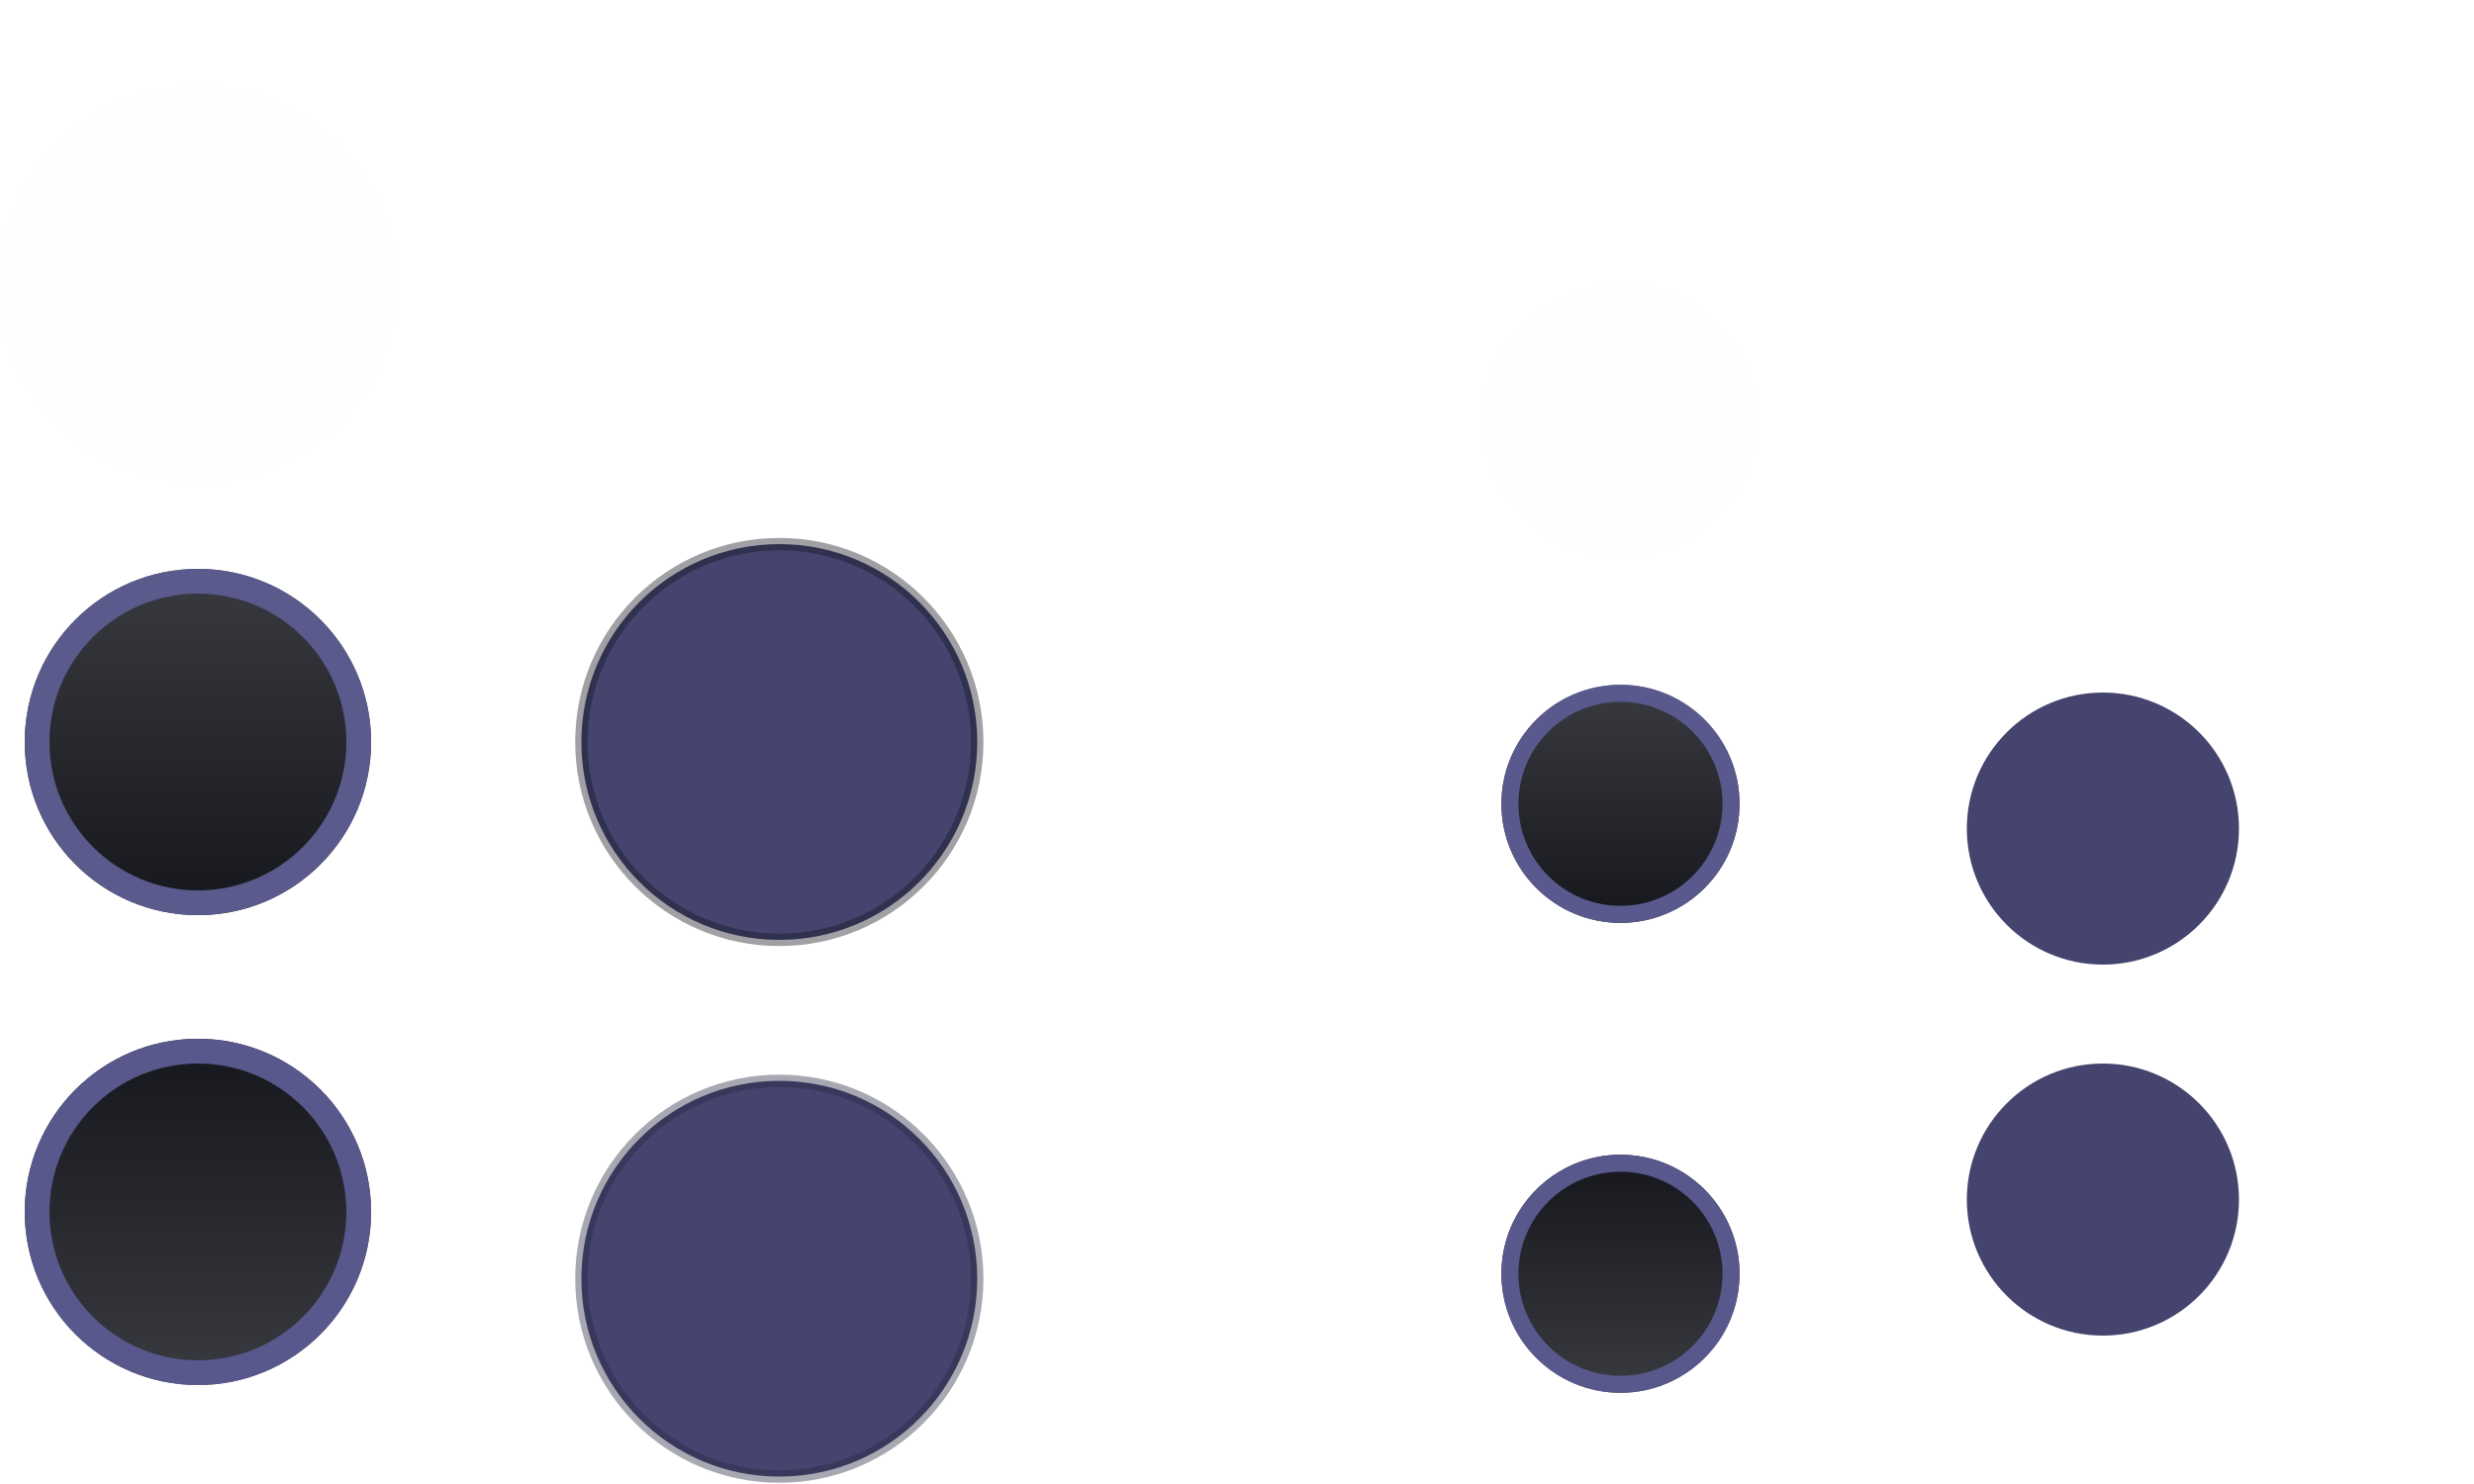
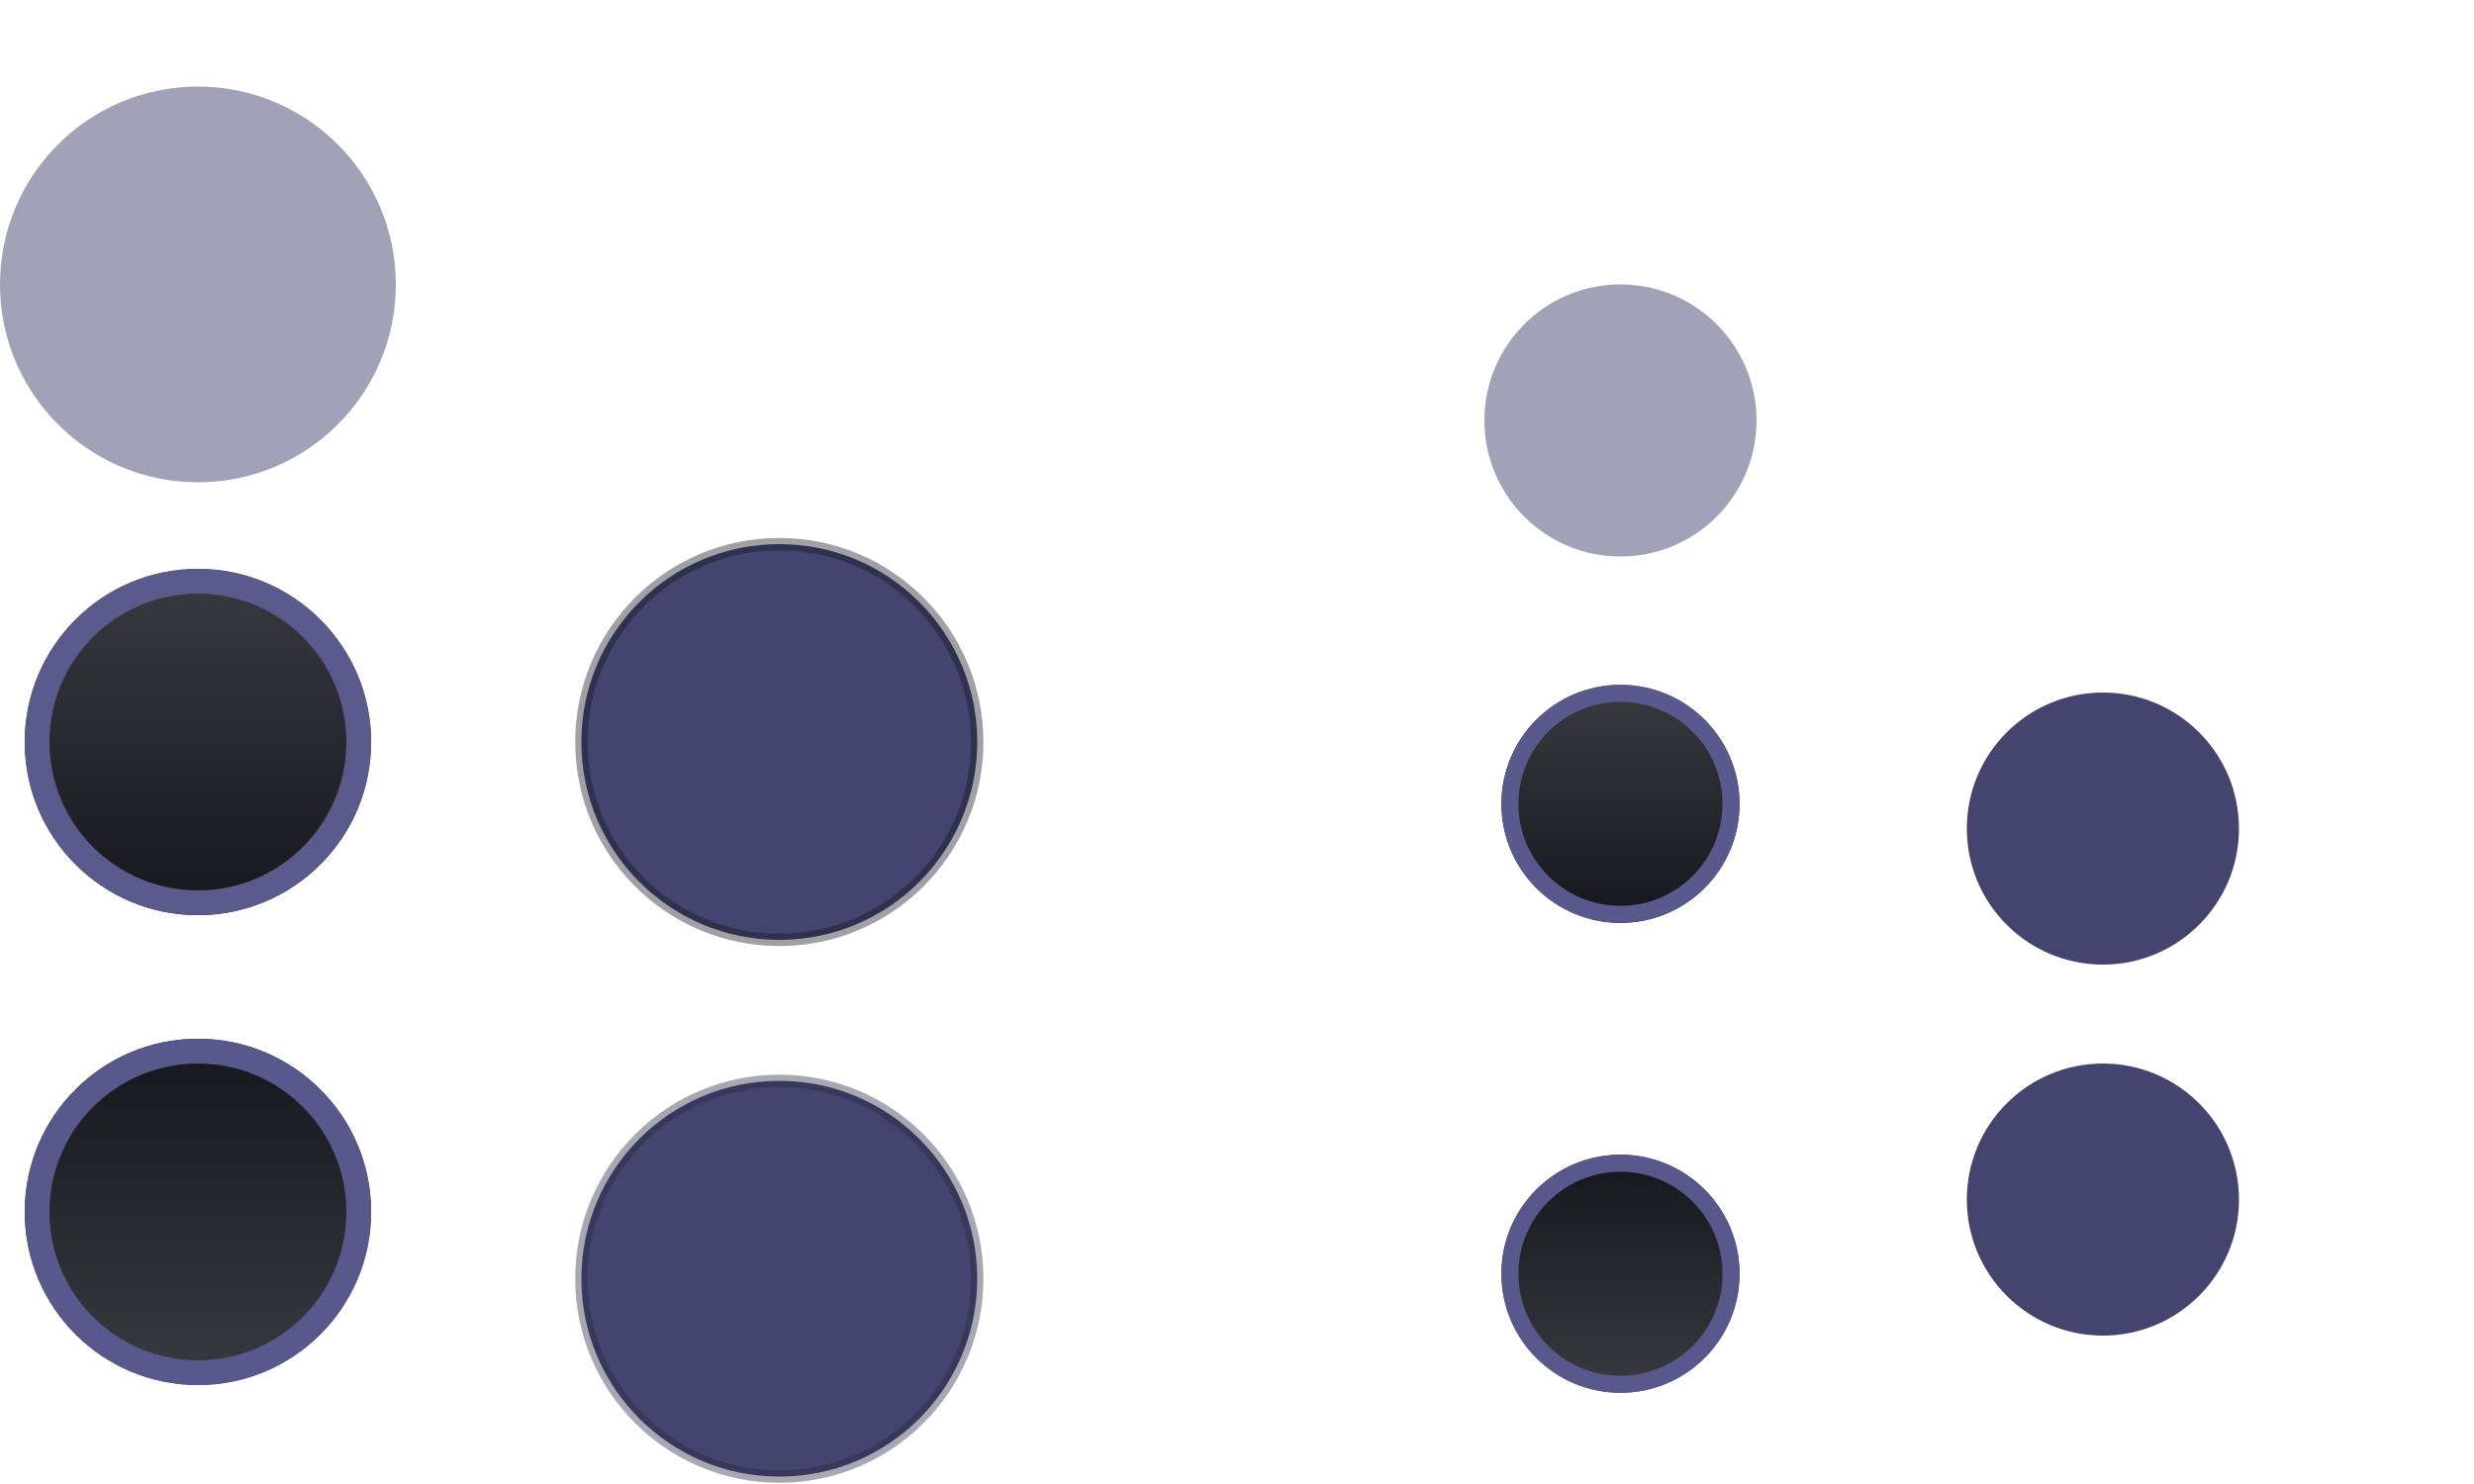
<svg xmlns="http://www.w3.org/2000/svg" xmlns:xlink="http://www.w3.org/1999/xlink" width="200" height="120" id="svg2" version="1.0">
  <defs id="defs4">
    <linearGradient id="linearGradient4016">
      <stop style="stop-color:#dc4a26;stop-opacity:1" offset="0" id="stop4018" />
      <stop style="stop-color:#ff7e4a;stop-opacity:0.3;" offset="1" id="stop4020" />
    </linearGradient>
    <linearGradient id="linearGradient4010">
      <stop style="stop-color:#dc4a26;stop-opacity:1" offset="0" id="stop4012" />
      <stop style="stop-color:#ff7e4a;stop-opacity:0.3;" offset="1" id="stop4014" />
    </linearGradient>
    <linearGradient id="linearGradient3647">
      <stop id="stop3649" offset="0" style="stop-color:#000000;stop-opacity:0.043;" />
      <stop style="stop-color:#000000;stop-opacity:0.072;" offset="0.617" id="stop3653" />
      <stop id="stop3655" offset="0.821" style="stop-color:#000000;stop-opacity:0.374;" />
      <stop id="stop3651" offset="1" style="stop-color:#000000;stop-opacity:1;" />
    </linearGradient>
    <linearGradient id="linearGradient4254">
      <stop style="stop-color:#29d7f5;stop-opacity:1;" offset="0" id="stop4256" />
      <stop id="stop4272" offset="0.694" style="stop-color:#29d7f5;stop-opacity:1;" />
      <stop id="stop4270" offset="0.775" style="stop-color:#38c2e9;stop-opacity:0.456;" />
      <stop style="stop-color:#31a7f2;stop-opacity:0.132;" offset="0.888" id="stop3222" />
      <stop style="stop-color:#2a8dfc;stop-opacity:0;" offset="1" id="stop4258" />
    </linearGradient>
    <linearGradient id="linearGradient3610">
      <stop style="stop-color:#000000;stop-opacity:1;" offset="0" id="stop3612" />
      <stop id="stop3618" offset="0.789" style="stop-color:#000000;stop-opacity:0.498;" />
      <stop style="stop-color:#000000;stop-opacity:0.333;" offset="0.845" id="stop3620" />
      <stop id="stop3622" offset="0.908" style="stop-color:#000000;stop-opacity:0.088;" />
      <stop style="stop-color:#000000;stop-opacity:0;" offset="1" id="stop3614" />
    </linearGradient>
    <linearGradient id="linearGradient4213">
      <stop id="stop4215" offset="0" style="stop-color:#000000;stop-opacity:1;" />
      <stop id="stop4217" offset="1" style="stop-color:#000000;stop-opacity:0;" />
    </linearGradient>
    <linearGradient id="linearGradient3272">
      <stop style="stop-color:white;stop-opacity:1;" offset="0" id="stop3274" />
      <stop style="stop-color:white;stop-opacity:0;" offset="1" id="stop3276" />
    </linearGradient>
    <linearGradient id="linearGradient4157">
      <stop style="stop-color:#828282;stop-opacity:1;" offset="0" id="stop4159" />
      <stop style="stop-color:#000000;stop-opacity:1;" offset="1" id="stop4161" />
    </linearGradient>
    <radialGradient xlink:href="#linearGradient3272" id="radialGradient2701" gradientUnits="userSpaceOnUse" gradientTransform="matrix(2.625,0,0,2.20752,-199,-172.9031)" cx="88" cy="93.5" fx="88" fy="93.5" r="8" />
    <radialGradient xlink:href="#linearGradient4213" id="radialGradient2704" gradientUnits="userSpaceOnUse" gradientTransform="matrix(2.625,0,0,2.20752,-199,-173.9031)" cx="88" cy="93.5" fx="88" fy="93.5" r="8" />
    <radialGradient xlink:href="#linearGradient3272" id="radialGradient2708" gradientUnits="userSpaceOnUse" gradientTransform="matrix(2.625,0,0,2.20752,-199,-174.9031)" cx="88" cy="93.5" fx="88" fy="93.5" r="8" />
    <radialGradient xlink:href="#linearGradient3272" id="radialGradient2716" gradientUnits="userSpaceOnUse" gradientTransform="matrix(2.625,0,0,2.20752,-241,-196.9031)" cx="88" cy="93.5" fx="88" fy="93.5" r="8" />
    <radialGradient xlink:href="#linearGradient4213" id="radialGradient2719" gradientUnits="userSpaceOnUse" gradientTransform="matrix(2.625,0,0,2.20752,-241,-197.9031)" cx="88" cy="93.5" fx="88" fy="93.5" r="8" />
    <radialGradient xlink:href="#linearGradient3272" id="radialGradient2723" gradientUnits="userSpaceOnUse" gradientTransform="matrix(2.625,0,0,2.20752,-241,-198.9031)" cx="88" cy="93.5" fx="88" fy="93.5" r="8" />
    <linearGradient xlink:href="#linearGradient4157" id="linearGradient3636" gradientUnits="userSpaceOnUse" x1="60.149" y1="121" x2="29.864" y2="121" />
    <linearGradient xlink:href="#linearGradient4157" id="linearGradient3640" gradientUnits="userSpaceOnUse" x1="48" y1="93.5" x2="48" y2="121" />
    <linearGradient xlink:href="#linearGradient3272" id="linearGradient3218" gradientUnits="userSpaceOnUse" gradientTransform="matrix(0,-0.6666667,0.8,0,-50.8,88)" x1="60" y1="121" x2="33" y2="121" />
    <linearGradient xlink:href="#linearGradient3272" id="linearGradient3229" gradientUnits="userSpaceOnUse" gradientTransform="matrix(0.6666667,0,0,0.8,24,-6.8)" x1="48" y1="96" x2="48" y2="118.5" />
    <radialGradient xlink:href="#linearGradient4254" id="radialGradient4268" cx="74" cy="34" fx="74" fy="34" r="14" gradientUnits="userSpaceOnUse" gradientTransform="translate(2.1366663e-5,9.8666671e-6)" />
    <radialGradient xlink:href="#linearGradient4254" id="radialGradient4276" gradientUnits="userSpaceOnUse" gradientTransform="translate(2.1366663e-5,9.8666671e-6)" cx="74" cy="34" fx="74" fy="34" r="14" />
    <radialGradient xlink:href="#linearGradient4254" id="radialGradient2456" gradientUnits="userSpaceOnUse" gradientTransform="translate(2.1366663e-5,9.8666671e-6)" cx="74" cy="34" fx="74" fy="34" r="14" />
    <radialGradient xlink:href="#linearGradient4254" id="radialGradient2458" gradientUnits="userSpaceOnUse" gradientTransform="translate(2.1366663e-5,9.8666671e-6)" cx="74" cy="34" fx="74" fy="34" r="14" />
    <radialGradient xlink:href="#linearGradient3647" id="radialGradient3645" cx="48" cy="106" fx="48" fy="106" r="12" gradientTransform="matrix(1,0,0,0.8333333,0,17.66667)" gradientUnits="userSpaceOnUse" />
    <linearGradient xlink:href="#linearGradient4157" id="linearGradient3667" gradientUnits="userSpaceOnUse" x1="60.149" y1="121" x2="29.864" y2="121" />
    <linearGradient xlink:href="#linearGradient3272" id="linearGradient3669" gradientUnits="userSpaceOnUse" gradientTransform="matrix(0,-0.6666667,0.8,0,-50.8,88)" x1="60" y1="121" x2="33" y2="121" />
    <radialGradient xlink:href="#linearGradient3610-0" id="radialGradient3665-0" gradientUnits="userSpaceOnUse" gradientTransform="matrix(-1.7184412e-7,0.8020833,-1,-1.4878279e-7,154,67.62103)" cx="48.317" cy="106" fx="48.317" fy="106" r="12" />
    <linearGradient id="linearGradient3610-0">
      <stop style="stop-color:#000000;stop-opacity:1;" offset="0" id="stop3612-1" />
      <stop id="stop3618-1" offset="0.789" style="stop-color:#000000;stop-opacity:0.498;" />
      <stop style="stop-color:#000000;stop-opacity:0.333;" offset="0.845" id="stop3620-9" />
      <stop id="stop3622-7" offset="0.908" style="stop-color:#000000;stop-opacity:0.088;" />
      <stop style="stop-color:#000000;stop-opacity:0;" offset="1" id="stop3614-0" />
    </linearGradient>
    <radialGradient xlink:href="#linearGradient4254-5" id="radialGradient4276-7" gradientUnits="userSpaceOnUse" gradientTransform="translate(2.1366663e-5,9.8666671e-6)" cx="74" cy="34" fx="74" fy="34" r="14" />
    <linearGradient id="linearGradient4254-5">
      <stop style="stop-color:#29d7f5;stop-opacity:1;" offset="0" id="stop4256-9" />
      <stop id="stop4272-5" offset="0.694" style="stop-color:#29d7f5;stop-opacity:1;" />
      <stop id="stop4270-8" offset="0.775" style="stop-color:#38c2e9;stop-opacity:0.456;" />
      <stop style="stop-color:#31a7f2;stop-opacity:0.132;" offset="0.888" id="stop3222-5" />
      <stop style="stop-color:#2a8dfc;stop-opacity:0;" offset="1" id="stop4258-7" />
    </linearGradient>
    <linearGradient xlink:href="#linearGradient4157-2" id="linearGradient3636-9" gradientUnits="userSpaceOnUse" x1="60.149" y1="121" x2="29.864" y2="121" />
    <linearGradient id="linearGradient4157-2">
      <stop style="stop-color:#828282;stop-opacity:1;" offset="0" id="stop4159-2" />
      <stop style="stop-color:#000000;stop-opacity:1;" offset="1" id="stop4161-2" />
    </linearGradient>
    <linearGradient xlink:href="#linearGradient3272-4" id="linearGradient3218-5" gradientUnits="userSpaceOnUse" gradientTransform="matrix(0,-0.6666667,0.8,0,-50.8,88)" x1="60" y1="121" x2="33" y2="121" />
    <linearGradient id="linearGradient3272-4">
      <stop style="stop-color:white;stop-opacity:1;" offset="0" id="stop3274-5" />
      <stop style="stop-color:white;stop-opacity:0;" offset="1" id="stop3276-9" />
    </linearGradient>
    <linearGradient xlink:href="#linearGradient4157-2" id="linearGradient3640-4" gradientUnits="userSpaceOnUse" x1="48" y1="93.5" x2="48" y2="121" />
    <linearGradient id="linearGradient3074">
      <stop style="stop-color:#828282;stop-opacity:1;" offset="0" id="stop3076" />
      <stop style="stop-color:#000000;stop-opacity:1;" offset="1" id="stop3078" />
    </linearGradient>
    <linearGradient xlink:href="#linearGradient3272-4" id="linearGradient3229-7" gradientUnits="userSpaceOnUse" gradientTransform="matrix(0.6666667,0,0,0.8,24,-6.8)" x1="48" y1="96" x2="48" y2="118.5" />
    <linearGradient id="linearGradient3081">
      <stop style="stop-color:white;stop-opacity:1;" offset="0" id="stop3083" />
      <stop style="stop-color:white;stop-opacity:0;" offset="1" id="stop3085" />
    </linearGradient>
    <radialGradient xlink:href="#linearGradient3647-1" id="radialGradient3645-3" cx="48" cy="106" fx="48" fy="106" r="12" gradientTransform="matrix(1,0,0,0.8333333,0,17.66667)" gradientUnits="userSpaceOnUse" />
    <linearGradient id="linearGradient3647-1">
      <stop id="stop3649-0" offset="0" style="stop-color:#000000;stop-opacity:0.043;" />
      <stop style="stop-color:#000000;stop-opacity:0.072;" offset="0.617" id="stop3653-8" />
      <stop id="stop3655-4" offset="0.821" style="stop-color:#000000;stop-opacity:0.374;" />
      <stop id="stop3651-2" offset="1" style="stop-color:#000000;stop-opacity:1;" />
    </linearGradient>
    <radialGradient xlink:href="#linearGradient4254-5" id="radialGradient4268-2" cx="74" cy="34" fx="74" fy="34" r="14" gradientUnits="userSpaceOnUse" gradientTransform="translate(2.1366663e-5,9.8666671e-6)" />
    <linearGradient id="linearGradient3094">
      <stop style="stop-color:#29d7f5;stop-opacity:1;" offset="0" id="stop3096" />
      <stop id="stop3098" offset="0.694" style="stop-color:#29d7f5;stop-opacity:1;" />
      <stop id="stop3100" offset="0.775" style="stop-color:#38c2e9;stop-opacity:0.456;" />
      <stop style="stop-color:#31a7f2;stop-opacity:0.132;" offset="0.888" id="stop3102" />
      <stop style="stop-color:#2a8dfc;stop-opacity:0;" offset="1" id="stop3104" />
    </linearGradient>
    <radialGradient r="14" fy="34" fx="74" cy="34" cx="74" gradientTransform="translate(2.1366663e-5,9.8666671e-6)" gradientUnits="userSpaceOnUse" id="radialGradient3119" xlink:href="#linearGradient4254-5" />
    <linearGradient xlink:href="#linearGradient4157" id="linearGradient4058" gradientUnits="userSpaceOnUse" x1="48" y1="93.5" x2="48" y2="121" />
    <linearGradient xlink:href="#linearGradient4157-7" id="linearGradient4019-4" gradientUnits="userSpaceOnUse" x1="60.149" y1="121" x2="29.864" y2="121" />
    <linearGradient id="linearGradient4157-7">
      <stop style="stop-color:#828282;stop-opacity:1;" offset="0" id="stop4159-0" />
      <stop style="stop-color:#000000;stop-opacity:1;" offset="1" id="stop4161-6" />
    </linearGradient>
    <linearGradient xlink:href="#linearGradient3756-18" id="linearGradient3762-9" x1="15.904" y1="-0.032" x2="-0.064" y2="15.872" gradientUnits="userSpaceOnUse" />
    <linearGradient id="linearGradient3756-18">
      <stop style="stop-color:#fffaff;stop-opacity:0.816;" offset="0" id="stop3758-32" />
      <stop style="stop-color:#b4b4cc;stop-opacity:0.25;" offset="1" id="stop3760-7" />
    </linearGradient>
    <linearGradient y2="15.872" x2="-0.064" y1="-0.032" x1="15.904" gradientUnits="userSpaceOnUse" id="linearGradient3775" xlink:href="#linearGradient3756-18" />
    <linearGradient xlink:href="#linearGradient4157-5" id="linearGradient4019-6" gradientUnits="userSpaceOnUse" x1="60.149" y1="121" x2="29.864" y2="121" />
    <linearGradient id="linearGradient4157-5">
      <stop style="stop-color:#828282;stop-opacity:1;" offset="0" id="stop4159-5" />
      <stop style="stop-color:#000000;stop-opacity:1;" offset="1" id="stop4161-9" />
    </linearGradient>
    <linearGradient xlink:href="#linearGradient4157-5" id="linearGradient3153" gradientUnits="userSpaceOnUse" x1="60.149" y1="121" x2="29.864" y2="121" />
    <radialGradient xlink:href="#linearGradient3254" id="radialGradient3783" cx="43.601" cy="4.09" fx="43.601" fy="4.09" r="2.507" gradientTransform="matrix(1,0,0,1.000058,0,-2.351721e-4)" gradientUnits="userSpaceOnUse" />
    <linearGradient id="linearGradient3254">
      <stop id="stop3256" offset="0" style="stop-color:#ffffff;stop-opacity:1;" />
      <stop style="stop-color:#3276d4;stop-opacity:0.49;" offset="1" id="stop3274-7" />
    </linearGradient>
    <radialGradient r="2.507" fy="4.09" fx="43.601" cy="4.09" cx="43.601" gradientTransform="matrix(1,0,0,1.000058,0,-2.351721e-4)" gradientUnits="userSpaceOnUse" id="radialGradient3800-5" xlink:href="#linearGradient3254-2" />
    <linearGradient id="linearGradient3254-2">
      <stop id="stop3256-5" offset="0" style="stop-color:#3e5fd1;stop-opacity:1;" />
      <stop style="stop-color:#3276d4;stop-opacity:0.49;" offset="1" id="stop3274-7-7" />
    </linearGradient>
    <linearGradient id="linearGradient3756-18-9">
      <stop style="stop-color:#fffaff;stop-opacity:0.816;" offset="0" id="stop3758-32-6" />
      <stop style="stop-color:#b4b4cc;stop-opacity:0.25;" offset="1" id="stop3760-7-0" />
    </linearGradient>
    <radialGradient xlink:href="#linearGradient3756-18-9" id="radialGradient3982-7" gradientUnits="userSpaceOnUse" gradientTransform="matrix(1,0,0,1.000058,0,-2.351721e-4)" cx="43.601" cy="4.09" fx="43.601" fy="4.09" r="2.507" />
    <linearGradient id="linearGradient4298">
      <stop style="stop-color:#fffaff;stop-opacity:0.816;" offset="0" id="stop4300" />
      <stop style="stop-color:#b4b4cc;stop-opacity:0.25;" offset="1" id="stop4302" />
    </linearGradient>
    <radialGradient xlink:href="#linearGradient3756-18" id="radialGradient4351" gradientUnits="userSpaceOnUse" gradientTransform="matrix(1,0,0,1.000058,0,-2.351721e-4)" cx="43.601" cy="4.09" fx="43.601" fy="4.09" r="2.507" />
    <radialGradient xlink:href="#linearGradient3756-18-2" id="radialGradient4351-9" gradientUnits="userSpaceOnUse" gradientTransform="matrix(1,0,0,1.000058,0,-2.351721e-4)" cx="43.601" cy="4.09" fx="43.601" fy="4.09" r="2.507" />
    <linearGradient id="linearGradient3756-18-2">
      <stop style="stop-color:#fffaff;stop-opacity:0.816;" offset="0" id="stop3758-32-60" />
      <stop style="stop-color:#b4b4cc;stop-opacity:0.25;" offset="1" id="stop3760-7-8" />
    </linearGradient>
    <linearGradient id="linearGradient3272-8">
      <stop style="stop-color:white;stop-opacity:1;" offset="0" id="stop3274-59" />
      <stop style="stop-color:white;stop-opacity:0;" offset="1" id="stop3276-3" />
    </linearGradient>
    <radialGradient xlink:href="#linearGradient3272-8" id="radialGradient4268-1" cx="74" cy="34" fx="74" fy="34" r="14" gradientUnits="userSpaceOnUse" gradientTransform="translate(2.1366663e-5,9.8666671e-6)" />
    <linearGradient id="linearGradient3824">
      <stop style="stop-color:white;stop-opacity:1;" offset="0" id="stop3826" />
      <stop style="stop-color:white;stop-opacity:0;" offset="1" id="stop3828" />
    </linearGradient>
    <linearGradient id="linearGradient4254-2">
      <stop style="stop-color:#29d7f5;stop-opacity:1;" offset="0" id="stop4256-7" />
      <stop id="stop4272-1" offset="0.694" style="stop-color:#29d7f5;stop-opacity:1;" />
      <stop id="stop4270-9" offset="0.775" style="stop-color:#38c2e9;stop-opacity:0.456;" />
      <stop style="stop-color:#31a7f2;stop-opacity:0.132;" offset="0.888" id="stop3222-9" />
      <stop style="stop-color:#2a8dfc;stop-opacity:0;" offset="1" id="stop4258-4" />
    </linearGradient>
    <radialGradient xlink:href="#linearGradient4254-2" id="radialGradient4268-4" cx="74" cy="34" fx="74" fy="34" r="14" gradientUnits="userSpaceOnUse" gradientTransform="translate(2.1366663e-5,9.8666671e-6)" />
    <linearGradient id="linearGradient3059">
      <stop style="stop-color:#29d7f5;stop-opacity:1;" offset="0" id="stop3061" />
      <stop id="stop3063" offset="0.694" style="stop-color:#29d7f5;stop-opacity:1;" />
      <stop id="stop3065" offset="0.775" style="stop-color:#38c2e9;stop-opacity:0.456;" />
      <stop style="stop-color:#31a7f2;stop-opacity:0.132;" offset="0.888" id="stop3067" />
      <stop style="stop-color:#2a8dfc;stop-opacity:0;" offset="1" id="stop3069" />
    </linearGradient>
    <linearGradient id="linearGradient4254-2-538">
      <stop style="stop-color:#f529d7;stop-opacity:1;" offset="0" id="stop3326" />
      <stop id="stop3328" offset="0.694" style="stop-color:#f529d7;stop-opacity:1;" />
      <stop id="stop3330" offset="0.775" style="stop-color:#e938c2;stop-opacity:0.456;" />
      <stop style="stop-color:#f231a7;stop-opacity:0.132;" offset="0.888" id="stop3332" />
      <stop style="stop-color:#fc2a8d;stop-opacity:0;" offset="1" id="stop3334" />
    </linearGradient>
    <linearGradient id="linearGradient4254-2-782">
      <stop style="stop-color:#f529d7;stop-opacity:1;" offset="0" id="stop3338" />
      <stop id="stop3340" offset="0.694" style="stop-color:#f529d7;stop-opacity:1;" />
      <stop id="stop3342" offset="0.775" style="stop-color:#e938c2;stop-opacity:0.456;" />
      <stop style="stop-color:#f231a7;stop-opacity:0.132;" offset="0.888" id="stop3344" />
      <stop style="stop-color:#fc2a8d;stop-opacity:0;" offset="1" id="stop3346" />
    </linearGradient>
    <radialGradient xlink:href="#linearGradient4254-2-538-556" id="radialGradient4276-3-11-114" gradientUnits="userSpaceOnUse" gradientTransform="translate(2.1366663e-5,9.8666671e-6)" cx="74" cy="34" fx="74" fy="34" r="14" />
    <linearGradient id="linearGradient4254-2-538-556">
      <stop style="stop-color:#f07746;stop-opacity:1;" offset="0" id="stop3714" />
      <stop id="stop3716" offset="0.694" style="stop-color:#f52900;stop-opacity:1;" />
      <stop id="stop3718" offset="0.775" style="stop-color:#e93800;stop-opacity:0.456;" />
      <stop style="stop-color:#f23100;stop-opacity:0.132;" offset="0.888" id="stop3720" />
      <stop style="stop-color:#fc2a00;stop-opacity:0;" offset="1" id="stop3722" />
    </linearGradient>
    <radialGradient r="14" fy="34" fx="74" cy="34" cx="74" gradientTransform="translate(2.1366663e-5,9.8666671e-6)" gradientUnits="userSpaceOnUse" id="radialGradient3073-727-447" xlink:href="#linearGradient4254-2-782-913" />
    <linearGradient id="linearGradient4254-2-782-913">
      <stop style="stop-color:#f07746;stop-opacity:1;" offset="0" id="stop3726" />
      <stop id="stop3728" offset="0.694" style="stop-color:#f52900;stop-opacity:1;" />
      <stop id="stop3730" offset="0.775" style="stop-color:#e93800;stop-opacity:0.456;" />
      <stop style="stop-color:#f23100;stop-opacity:0.132;" offset="0.888" id="stop3732" />
      <stop style="stop-color:#fc2a00;stop-opacity:0;" offset="1" id="stop3734" />
    </linearGradient>
    <radialGradient xlink:href="#linearGradient4254-22" id="radialGradient4276-5" gradientUnits="userSpaceOnUse" gradientTransform="matrix(1.071429,0,0,1.071429,-12.28569,6.571438)" cx="74" cy="34" fx="74" fy="34" r="14" />
    <linearGradient id="linearGradient4254-22">
      <stop style="stop-color:#29d7f5;stop-opacity:1;" offset="0" id="stop4256-2" />
      <stop id="stop4272-2" offset="0.76" style="stop-color:#29d7f5;stop-opacity:1;" />
      <stop id="stop4270-96" offset="0.855" style="stop-color:#38c2e9;stop-opacity:0.456;" />
      <stop style="stop-color:#31a7f2;stop-opacity:0.132;" offset="0.93" id="stop3222-92" />
      <stop style="stop-color:#2a8dfc;stop-opacity:0;" offset="1" id="stop4258-75" />
    </linearGradient>
    <radialGradient xlink:href="#linearGradient4254-22" id="radialGradient4268-7" cx="74" cy="34" fx="74" fy="34" r="14" gradientUnits="userSpaceOnUse" gradientTransform="matrix(1.071429,0,0,1.071429,-10.28569,-25.42856)" />
    <linearGradient id="linearGradient3049">
      <stop style="stop-color:#29d7f5;stop-opacity:1;" offset="0" id="stop3051" />
      <stop id="stop3053" offset="0.76" style="stop-color:#29d7f5;stop-opacity:1;" />
      <stop id="stop3055" offset="0.855" style="stop-color:#38c2e9;stop-opacity:0.456;" />
      <stop style="stop-color:#31a7f2;stop-opacity:0.132;" offset="0.93" id="stop3057" />
      <stop style="stop-color:#2a8dfc;stop-opacity:0;" offset="1" id="stop3059" />
    </linearGradient>
    <radialGradient r="14" fy="34" fx="74" cy="34" cx="74" gradientTransform="matrix(1.071429,0,0,1.071429,-10.28569,-25.42856)" gradientUnits="userSpaceOnUse" id="radialGradient3063" xlink:href="#linearGradient4254-22" />
    <radialGradient xlink:href="#linearGradient4254-22" id="radialGradient5696" gradientUnits="userSpaceOnUse" gradientTransform="matrix(1.071429,0,0,1.071429,-12.28569,12.57144)" cx="74" cy="34" fx="74" fy="34" r="14" />
    <radialGradient xlink:href="#linearGradient4254-22" id="radialGradient5698" gradientUnits="userSpaceOnUse" gradientTransform="matrix(1.071429,0,0,1.071429,-10.28569,-19.42856)" cx="74" cy="34" fx="74" fy="34" r="14" />
    <radialGradient xlink:href="#linearGradient4254-22-205" id="radialGradient5696-43" gradientUnits="userSpaceOnUse" gradientTransform="matrix(1.071429,0,0,1.071429,-12.28569,12.57144)" cx="74" cy="34" fx="74" fy="34" r="14" />
    <linearGradient id="linearGradient4254-22-205">
      <stop style="stop-color:#d6280a;stop-opacity:1;" offset="0" id="stop5895" />
      <stop id="stop5897" offset="0.76" style="stop-color:#d6280a;stop-opacity:1;" />
      <stop id="stop5899" offset="0.855" style="stop-color:#c73d16;stop-opacity:0.456;" />
      <stop style="stop-color:#ce580d;stop-opacity:0.132;" offset="0.93" id="stop5901" />
      <stop style="stop-color:#d57203;stop-opacity:0;" offset="1" id="stop5903" />
    </linearGradient>
    <radialGradient xlink:href="#linearGradient4254-22-65" id="radialGradient5698-673" gradientUnits="userSpaceOnUse" gradientTransform="matrix(1.071429,0,0,1.071429,-10.28569,-19.42856)" cx="74" cy="34" fx="74" fy="34" r="14" />
    <linearGradient id="linearGradient4254-22-65">
      <stop style="stop-color:#d6280a;stop-opacity:1;" offset="0" id="stop5907" />
      <stop id="stop5909" offset="0.76" style="stop-color:#d6280a;stop-opacity:1;" />
      <stop id="stop5911" offset="0.855" style="stop-color:#c73d16;stop-opacity:0.456;" />
      <stop style="stop-color:#ce580d;stop-opacity:0.132;" offset="0.93" id="stop5913" />
      <stop style="stop-color:#d57203;stop-opacity:0;" offset="1" id="stop5915" />
    </linearGradient>
    <radialGradient xlink:href="#linearGradient4254-22-205-6" id="radialGradient5696-43-3" gradientUnits="userSpaceOnUse" gradientTransform="matrix(1.071429,0,0,1.071429,67.71431,12.57144)" cx="74" cy="34" fx="74" fy="34" r="14" />
    <linearGradient id="linearGradient4254-22-205-6">
      <stop style="stop-color:#d6280a;stop-opacity:1;" offset="0" id="stop5895-0" />
      <stop id="stop5897-4" offset="0.76" style="stop-color:#d6280a;stop-opacity:1;" />
      <stop id="stop5899-1" offset="0.855" style="stop-color:#c73d16;stop-opacity:0.456;" />
      <stop style="stop-color:#ce580d;stop-opacity:0.132;" offset="0.93" id="stop5901-2" />
      <stop style="stop-color:#d57203;stop-opacity:0;" offset="1" id="stop5903-6" />
    </linearGradient>
    <radialGradient xlink:href="#linearGradient4254-22-65-7" id="radialGradient5698-673-1" gradientUnits="userSpaceOnUse" gradientTransform="matrix(1.071429,0,0,1.071429,-10.28569,-19.42856)" cx="74" cy="34" fx="74" fy="34" r="14" />
    <linearGradient id="linearGradient4254-22-65-7">
      <stop style="stop-color:#d6280a;stop-opacity:1;" offset="0" id="stop5907-6" />
      <stop id="stop5909-0" offset="0.76" style="stop-color:#d6280a;stop-opacity:1;" />
      <stop id="stop5911-8" offset="0.855" style="stop-color:#c73d16;stop-opacity:0.456;" />
      <stop style="stop-color:#ce580d;stop-opacity:0.132;" offset="0.93" id="stop5913-5" />
      <stop style="stop-color:#d57203;stop-opacity:0;" offset="1" id="stop5915-2" />
    </linearGradient>
    <radialGradient xlink:href="#linearGradient4254-22-65-7" id="radialGradient4039" gradientUnits="userSpaceOnUse" gradientTransform="matrix(1.071429,0,0,1.071429,69.71431,-19.42856)" cx="74" cy="34" fx="74" fy="34" r="14" />
    <radialGradient r="8.016" fy="8.032" fx="7.984" cy="8.032" cx="7.984" gradientTransform="matrix(1,0,0,0.9980159,0,0.01593598)" gradientUnits="userSpaceOnUse" id="radialGradient3223" xlink:href="#linearGradient3756" />
    <linearGradient id="linearGradient3756">
      <stop id="stop3758" offset="0" style="stop-color:#f07746;stop-opacity:1;" />
      <stop id="stop3760" offset="1" style="stop-color:#ff7e4a;stop-opacity:0.3;" />
    </linearGradient>
    <radialGradient r="8.016" fy="8.032" fx="7.984" cy="8.032" cx="7.984" gradientTransform="matrix(1,0,0,0.9980159,0,0.01593598)" gradientUnits="userSpaceOnUse" id="radialGradient4105" xlink:href="#linearGradient3756" />
    <radialGradient r="8.016" fy="8.032" fx="7.984" cy="8.032" cx="7.984" gradientTransform="matrix(1,0,0,0.9980159,0,0.01593598)" gradientUnits="userSpaceOnUse" id="radialGradient4120" xlink:href="#linearGradient4016" />
    <radialGradient r="8.016" fy="8.032" fx="7.984" cy="8.032" cx="7.984" gradientTransform="matrix(1,0,0,0.9980159,0,0.01593598)" gradientUnits="userSpaceOnUse" id="radialGradient4120-0" xlink:href="#linearGradient3756-4" />
    <linearGradient id="linearGradient3756-4">
      <stop id="stop3758-2" offset="0" style="stop-color:#f07746;stop-opacity:1;" />
      <stop id="stop3760-9" offset="1" style="stop-color:#ff7e4a;stop-opacity:0.3;" />
    </linearGradient>
    <radialGradient xlink:href="#linearGradient4010" id="radialGradient4137" gradientUnits="userSpaceOnUse" gradientTransform="matrix(1,0,0,0.9980159,0,0.01593598)" cx="7.984" cy="8.032" fx="7.984" fy="8.032" r="8.016" />
    <radialGradient xlink:href="#linearGradient4010-670" id="radialGradient4137-8" gradientUnits="userSpaceOnUse" gradientTransform="matrix(1,0,0,0.9980159,0,0.01593598)" cx="7.984" cy="8.032" fx="7.984" fy="8.032" r="8.016" />
    <linearGradient id="linearGradient4010-670">
      <stop style="stop-color:#dc4a00;stop-opacity:1" offset="0" id="stop4763" />
      <stop style="stop-color:#ff7e00;stop-opacity:0.3;" offset="1" id="stop4765" />
    </linearGradient>
    <radialGradient r="8.016" fy="8.032" fx="7.984" cy="8.032" cx="7.984" gradientTransform="matrix(1,0,0,0.9980159,0,0.01593598)" gradientUnits="userSpaceOnUse" id="radialGradient4120-622" xlink:href="#linearGradient4016-123" />
    <linearGradient id="linearGradient4016-123">
      <stop style="stop-color:#dc4a00;stop-opacity:1" offset="0" id="stop4769" />
      <stop style="stop-color:#ff7e00;stop-opacity:0.3;" offset="1" id="stop4771" />
    </linearGradient>
    <radialGradient xlink:href="#linearGradient4010-670-261" id="radialGradient4137-8-887" gradientUnits="userSpaceOnUse" gradientTransform="matrix(1,0,0,0.9980159,0,0.01593598)" cx="7.984" cy="8.032" fx="7.984" fy="8.032" r="8.016" />
    <linearGradient id="linearGradient4010-670-261">
      <stop style="stop-color:#dc0000;stop-opacity:1" offset="0" id="stop5295" />
      <stop style="stop-color:#ff0000;stop-opacity:0.3;" offset="1" id="stop5297" />
    </linearGradient>
    <radialGradient r="8.016" fy="8.032" fx="7.984" cy="8.032" cx="7.984" gradientTransform="matrix(1,0,0,0.9980159,0,0.01593598)" gradientUnits="userSpaceOnUse" id="radialGradient4120-622-393" xlink:href="#linearGradient4016-123-306" />
    <linearGradient id="linearGradient4016-123-306">
      <stop style="stop-color:#dc0000;stop-opacity:1" offset="0" id="stop5301" />
      <stop style="stop-color:#ff0000;stop-opacity:0.3;" offset="1" id="stop5303" />
    </linearGradient>
    <radialGradient xlink:href="#linearGradient4010-670-261-4" id="radialGradient4137-8-887-505" gradientUnits="userSpaceOnUse" gradientTransform="matrix(1,0,0,0.9980159,0,0.01593598)" cx="7.984" cy="8.032" fx="7.984" fy="8.032" r="8.016" />
    <linearGradient id="linearGradient4010-670-261-4">
      <stop style="stop-color:#000000;stop-opacity:1" offset="0" id="stop5843" />
      <stop style="stop-color:#000000;stop-opacity:0.3;" offset="1" id="stop5845" />
    </linearGradient>
    <radialGradient r="8.016" fy="8.032" fx="7.984" cy="8.032" cx="7.984" gradientTransform="matrix(1,0,0,0.9980159,0,0.01593598)" gradientUnits="userSpaceOnUse" id="radialGradient4120-622-393-195" xlink:href="#linearGradient4016-123-306-783" />
    <linearGradient id="linearGradient4016-123-306-783">
      <stop style="stop-color:#000000;stop-opacity:1" offset="0" id="stop5849" />
      <stop style="stop-color:#000000;stop-opacity:0.3;" offset="1" id="stop5851" />
    </linearGradient>
    <linearGradient id="linearGradient4010-670-261-4-678">
      <stop style="stop-color:#ffffff;stop-opacity:1" offset="0" id="stop6407" />
      <stop style="stop-color:#ffffff;stop-opacity:0.3;" offset="1" id="stop6409" />
    </linearGradient>
    <linearGradient id="linearGradient4016-123-306-783-970">
      <stop style="stop-color:#ffffff;stop-opacity:1" offset="0" id="stop6413" />
      <stop style="stop-color:#ffffff;stop-opacity:0.3;" offset="1" id="stop6415" />
    </linearGradient>
    <linearGradient id="linearGradient3756-3">
      <stop id="stop3758-6" offset="0" style="stop-color:#4a90d9;stop-opacity:1;" />
      <stop id="stop3760-7-6" offset="1" style="stop-color:#53a1f2;stop-opacity:0.25;" />
    </linearGradient>
    <linearGradient gradientTransform="matrix(1.166667,0,0,1.4,32,-123.4)" y2="121" x2="29.864" y1="121" x1="60.149" gradientUnits="userSpaceOnUse" id="linearGradient4112" xlink:href="#linearGradient4319" />
    <linearGradient id="linearGradient4319">
      <stop style="stop-color:#5a5a5a;stop-opacity:1" offset="0" id="stop4321" />
      <stop style="stop-color:#000000;stop-opacity:1;" offset="1" id="stop4323" />
    </linearGradient>
    <linearGradient gradientTransform="matrix(1.166667,0,0,1.4,-106,-123.4)" y2="121" x2="29.864" y1="121" x1="60.149" gradientUnits="userSpaceOnUse" id="linearGradient4471" xlink:href="#linearGradient4319" />
    <linearGradient y2="121" x2="29.864" y1="121" x1="60.149" gradientUnits="userSpaceOnUse" id="linearGradient4587" xlink:href="#linearGradient4319" />
    <linearGradient gradientTransform="matrix(1.166667,0,0,1.4,-106,-123.4)" y2="121" x2="29.864" y1="121" x1="60.149" gradientUnits="userSpaceOnUse" id="linearGradient4759" xlink:href="#linearGradient4319" />
    <linearGradient y2="121" x2="29.864" y1="121" x1="60.149" gradientTransform="matrix(0.8020833,0,0,0.9625,-93.5,53.975)" gradientUnits="userSpaceOnUse" id="linearGradient4769" xlink:href="#linearGradient4319" />
    <linearGradient y2="121" x2="29.864" y1="121" x1="60.149" gradientTransform="matrix(0.8020833,0,0,0.9625,54.5,53.975)" gradientUnits="userSpaceOnUse" id="linearGradient4771" xlink:href="#linearGradient4319" />
  </defs>
  <g transform="translate(0,-8)" id="layer1">
-     <g style="opacity:0.01" transform="matrix(1.1,0,0,1.1,51.8,-70.2)" id="22-22-shadow">
-       <ellipse ry="10" rx="12" cy="106" cx="48" style="fill:#191c29;fill-opacity:0.502;stroke:none" id="path3659-2" transform="matrix(0.8333333,0,0,1,32,-4)" />
+     <g style="opacity:0.5;fill:#44446f;fill-opacity:1" transform="matrix(1.1,0,0,1.1,51.8,-70.2)" id="22-22-shadow">
+       <ellipse ry="10" rx="12" cy="106" cx="48" style="fill:#44446f;fill-opacity:1;stroke:none" id="path3659-2" transform="matrix(0.8333333,0,0,1,32,-4)" />
    </g>
  </g>
  <circle id="focus" style="opacity:1;fill:#44446f;fill-opacity:1;stroke:#131320;stroke-opacity:0.4" cx="63" cy="60" r="16" />
  <circle id="hover" style="fill:#44446f;fill-opacity:1;stroke:#27273f;stroke-opacity:0.4" cx="63" cy="103.4" r="16" />
  <circle id="22-22-focus" style="opacity:1;fill:#44446f;fill-opacity:1;stroke:none" cx="170" cy="67" r="11" />
  <circle id="22-22-hover" style="fill:#44446f;fill-opacity:1;stroke:none" cx="170" cy="97" r="11" />
-   <g style="opacity:0.01;fill:#191c29;fill-opacity:0.502" id="shadow" transform="matrix(1.6,0,0,1.6,-99.20001,-140.2)">
-     <ellipse transform="matrix(0.8333333,0,0,1,32,-4)" id="path3659" style="fill:#191c29;fill-opacity:0.502;stroke:none" cx="48" cy="106" rx="12" ry="10" />
+   <g style="opacity:0.5;fill:#191c29;fill-opacity:1" id="shadow" transform="matrix(1.6,0,0,1.6,-99.20001,-140.2)">
+     <ellipse transform="matrix(0.8333333,0,0,1,32,-4)" id="path3659" style="fill:#44446f;fill-opacity:1;stroke:none" cx="48" cy="106" rx="12" ry="10" />
  </g>
  <g transform="translate(-9,10)" id="normal">
    <ellipse style="fill:none;stroke:none" id="path3630" cx="25" cy="50" rx="16" ry="16" />
    <ellipse ry="14" rx="14" cy="25" cx="-50" transform="rotate(-90)" id="path3632" style="fill:url(#linearGradient4471);fill-opacity:1;stroke:none;stroke-width:1.187;stroke-miterlimit:4;stroke-dasharray:none" />
    <ellipse style="opacity:1;fill:#191c29;fill-opacity:0.5;stroke:#5a5a8c;stroke-width:2;stroke-miterlimit:4;stroke-dasharray:none;stroke-opacity:1" id="path4752-3" ry="13" rx="13" cy="50" cx="25" />
  </g>
  <g transform="translate(-9,10)" id="pressed">
    <ellipse style="fill:none;stroke:none" id="path3630-1" cx="25" cy="88" rx="16" ry="16" />
    <ellipse transform="matrix(0,1,1,0,0,0)" id="path3632-2" style="fill:url(#linearGradient4112);fill-opacity:1;stroke:none" cx="88" cy="25" rx="14" ry="14" />
    <ellipse style="opacity:1;fill:#191c29;fill-opacity:0.5;stroke:#58588d;stroke-width:2;stroke-miterlimit:4;stroke-dasharray:none;stroke-opacity:1" id="path4752-3-8" cx="25" cy="88" rx="13" ry="13" />
  </g>
  <g transform="translate(-25,10)" id="22-22-normal">
    <ellipse style="fill:none;stroke:none" id="path3630-3" cx="156" cy="55" rx="11" ry="11" />
    <ellipse ry="9.625" rx="9.625" cy="156" cx="-55" transform="rotate(-90)" id="path3632-98" style="fill:url(#linearGradient4769);fill-opacity:1;stroke:none;stroke-width:1.187;stroke-miterlimit:4;stroke-dasharray:none" />
    <ellipse style="opacity:1;fill:#191c29;fill-opacity:0.5;stroke:#59598d;stroke-width:1.375;stroke-miterlimit:4;stroke-dasharray:none;stroke-opacity:1" id="path4752-3-7" cx="156" cy="55" rx="8.937" ry="8.937" />
  </g>
  <g transform="translate(-25,10)" id="22-22-pressed">
    <ellipse style="fill:none;stroke:none" id="path3630-1-6" cx="156" cy="93" rx="11" ry="11" />
    <ellipse transform="matrix(0,1,1,0,0,0)" id="path3632-2-3" style="fill:url(#linearGradient4771);fill-opacity:1;stroke:none" cx="93" cy="156" rx="9.625" ry="9.625" />
    <ellipse style="opacity:1;fill:#191c29;fill-opacity:0.5;stroke:#58588d;stroke-width:1.375;stroke-miterlimit:4;stroke-dasharray:none;stroke-opacity:1" id="path4752-3-8-9" cx="156" cy="93" rx="8.937" ry="8.937" />
  </g>
</svg>
